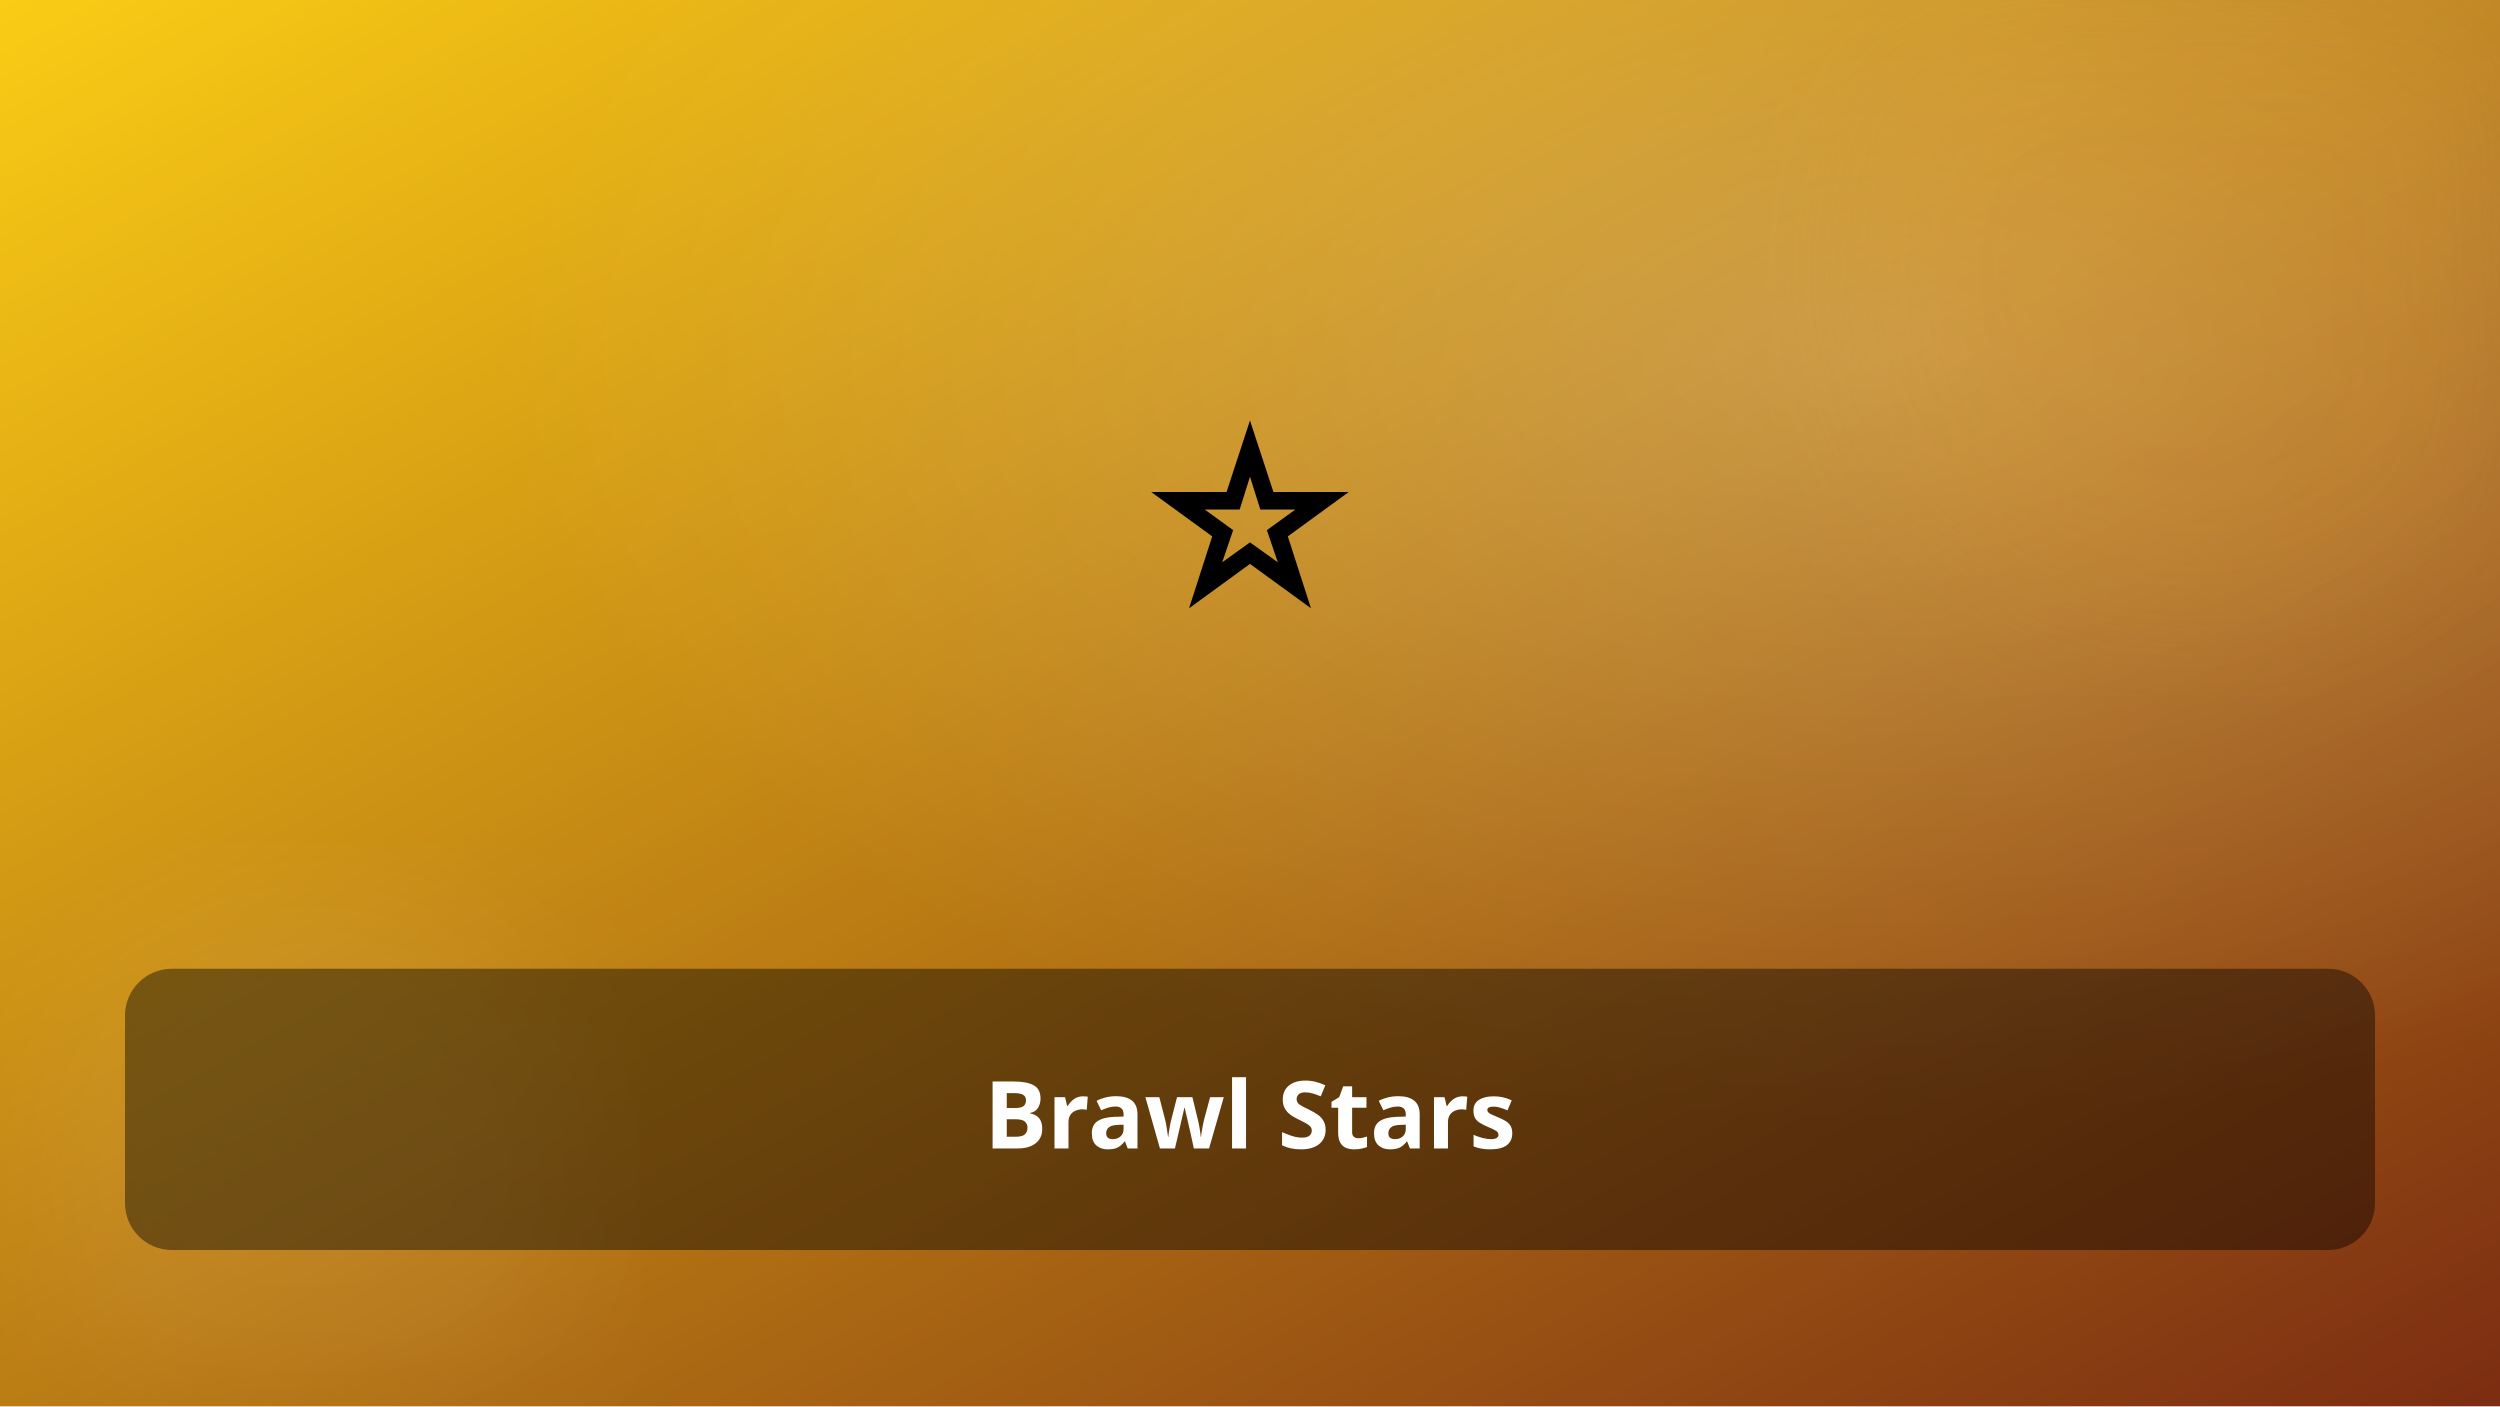
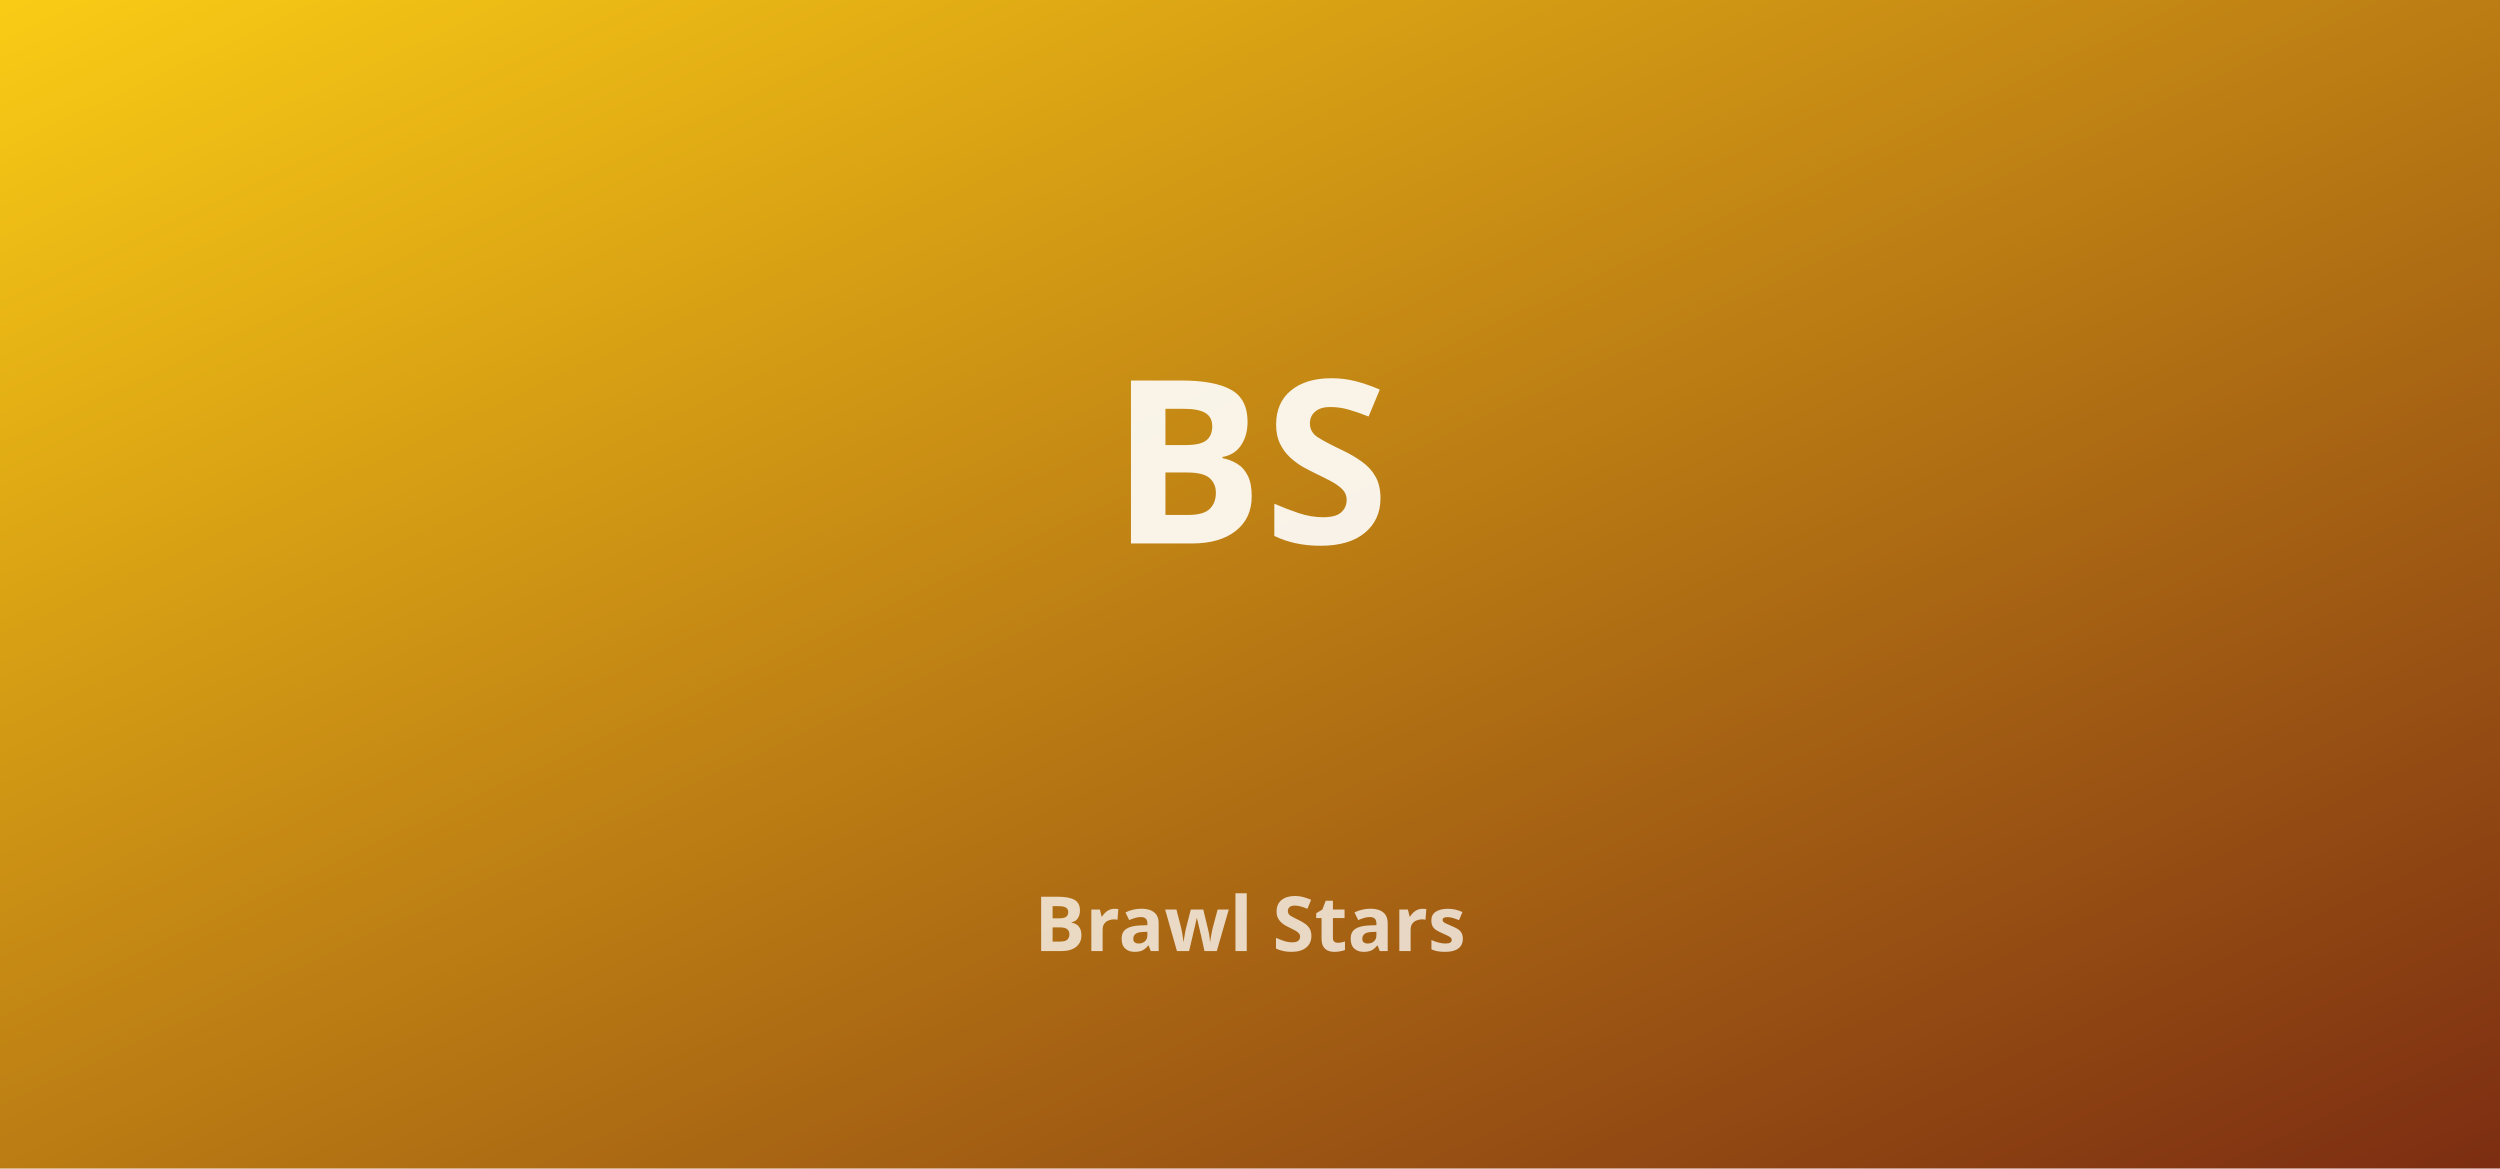
- <svg xmlns="http://www.w3.org/2000/svg" width="640" height="360" viewBox="0 0 640 360">
+ <svg xmlns="http://www.w3.org/2000/svg" width="460" height="215" viewBox="0 0 460 215">
  <defs>
-     <linearGradient id="bg" x1="0%" y1="0%" x2="100%" y2="100%">
+     <linearGradient id="g" x1="0%" y1="0%" x2="100%" y2="100%">
      <stop offset="0%" stop-color="#facc15" />
      <stop offset="100%" stop-color="#7c2d12" />
    </linearGradient>
-     <radialGradient id="glow" cx="75%" cy="25%" r="55%">
-       <stop offset="0%" stop-color="white" stop-opacity="0.22" />
-       <stop offset="100%" stop-color="white" stop-opacity="0" />
-     </radialGradient>
-     <filter id="blur">
-       <feGaussianBlur stdDeviation="18" />
-     </filter>
  </defs>
-   <rect width="640" height="360" fill="url(#bg)" />
-   <rect width="640" height="360" fill="url(#glow)" />
-   <circle cx="560" cy="70" r="90" fill="#f5a623" opacity="0.12" filter="url(#blur)" />
-   <circle cx="80" cy="300" r="70" fill="white" opacity="0.06" filter="url(#blur)" />
-   <text x="320" y="155" text-anchor="middle" font-size="80">⭐</text>
-   <rect x="32" y="248" width="576" height="72" rx="12" fill="black" fill-opacity="0.42" />
-   <text x="320" y="294" text-anchor="middle" font-size="24" fill="white" font-family="system-ui,sans-serif" font-weight="800">Brawl Stars</text>
+   <rect width="460" height="215" fill="url(#g)" />
+   <text x="230" y="100" text-anchor="middle" fill="white" font-family="system-ui,sans-serif" font-size="42" font-weight="700" opacity="0.9">BS</text>
+   <text x="230" y="175" text-anchor="middle" fill="white" font-family="system-ui,sans-serif" font-size="14" font-weight="600" opacity="0.75">Brawl Stars</text>
</svg>
